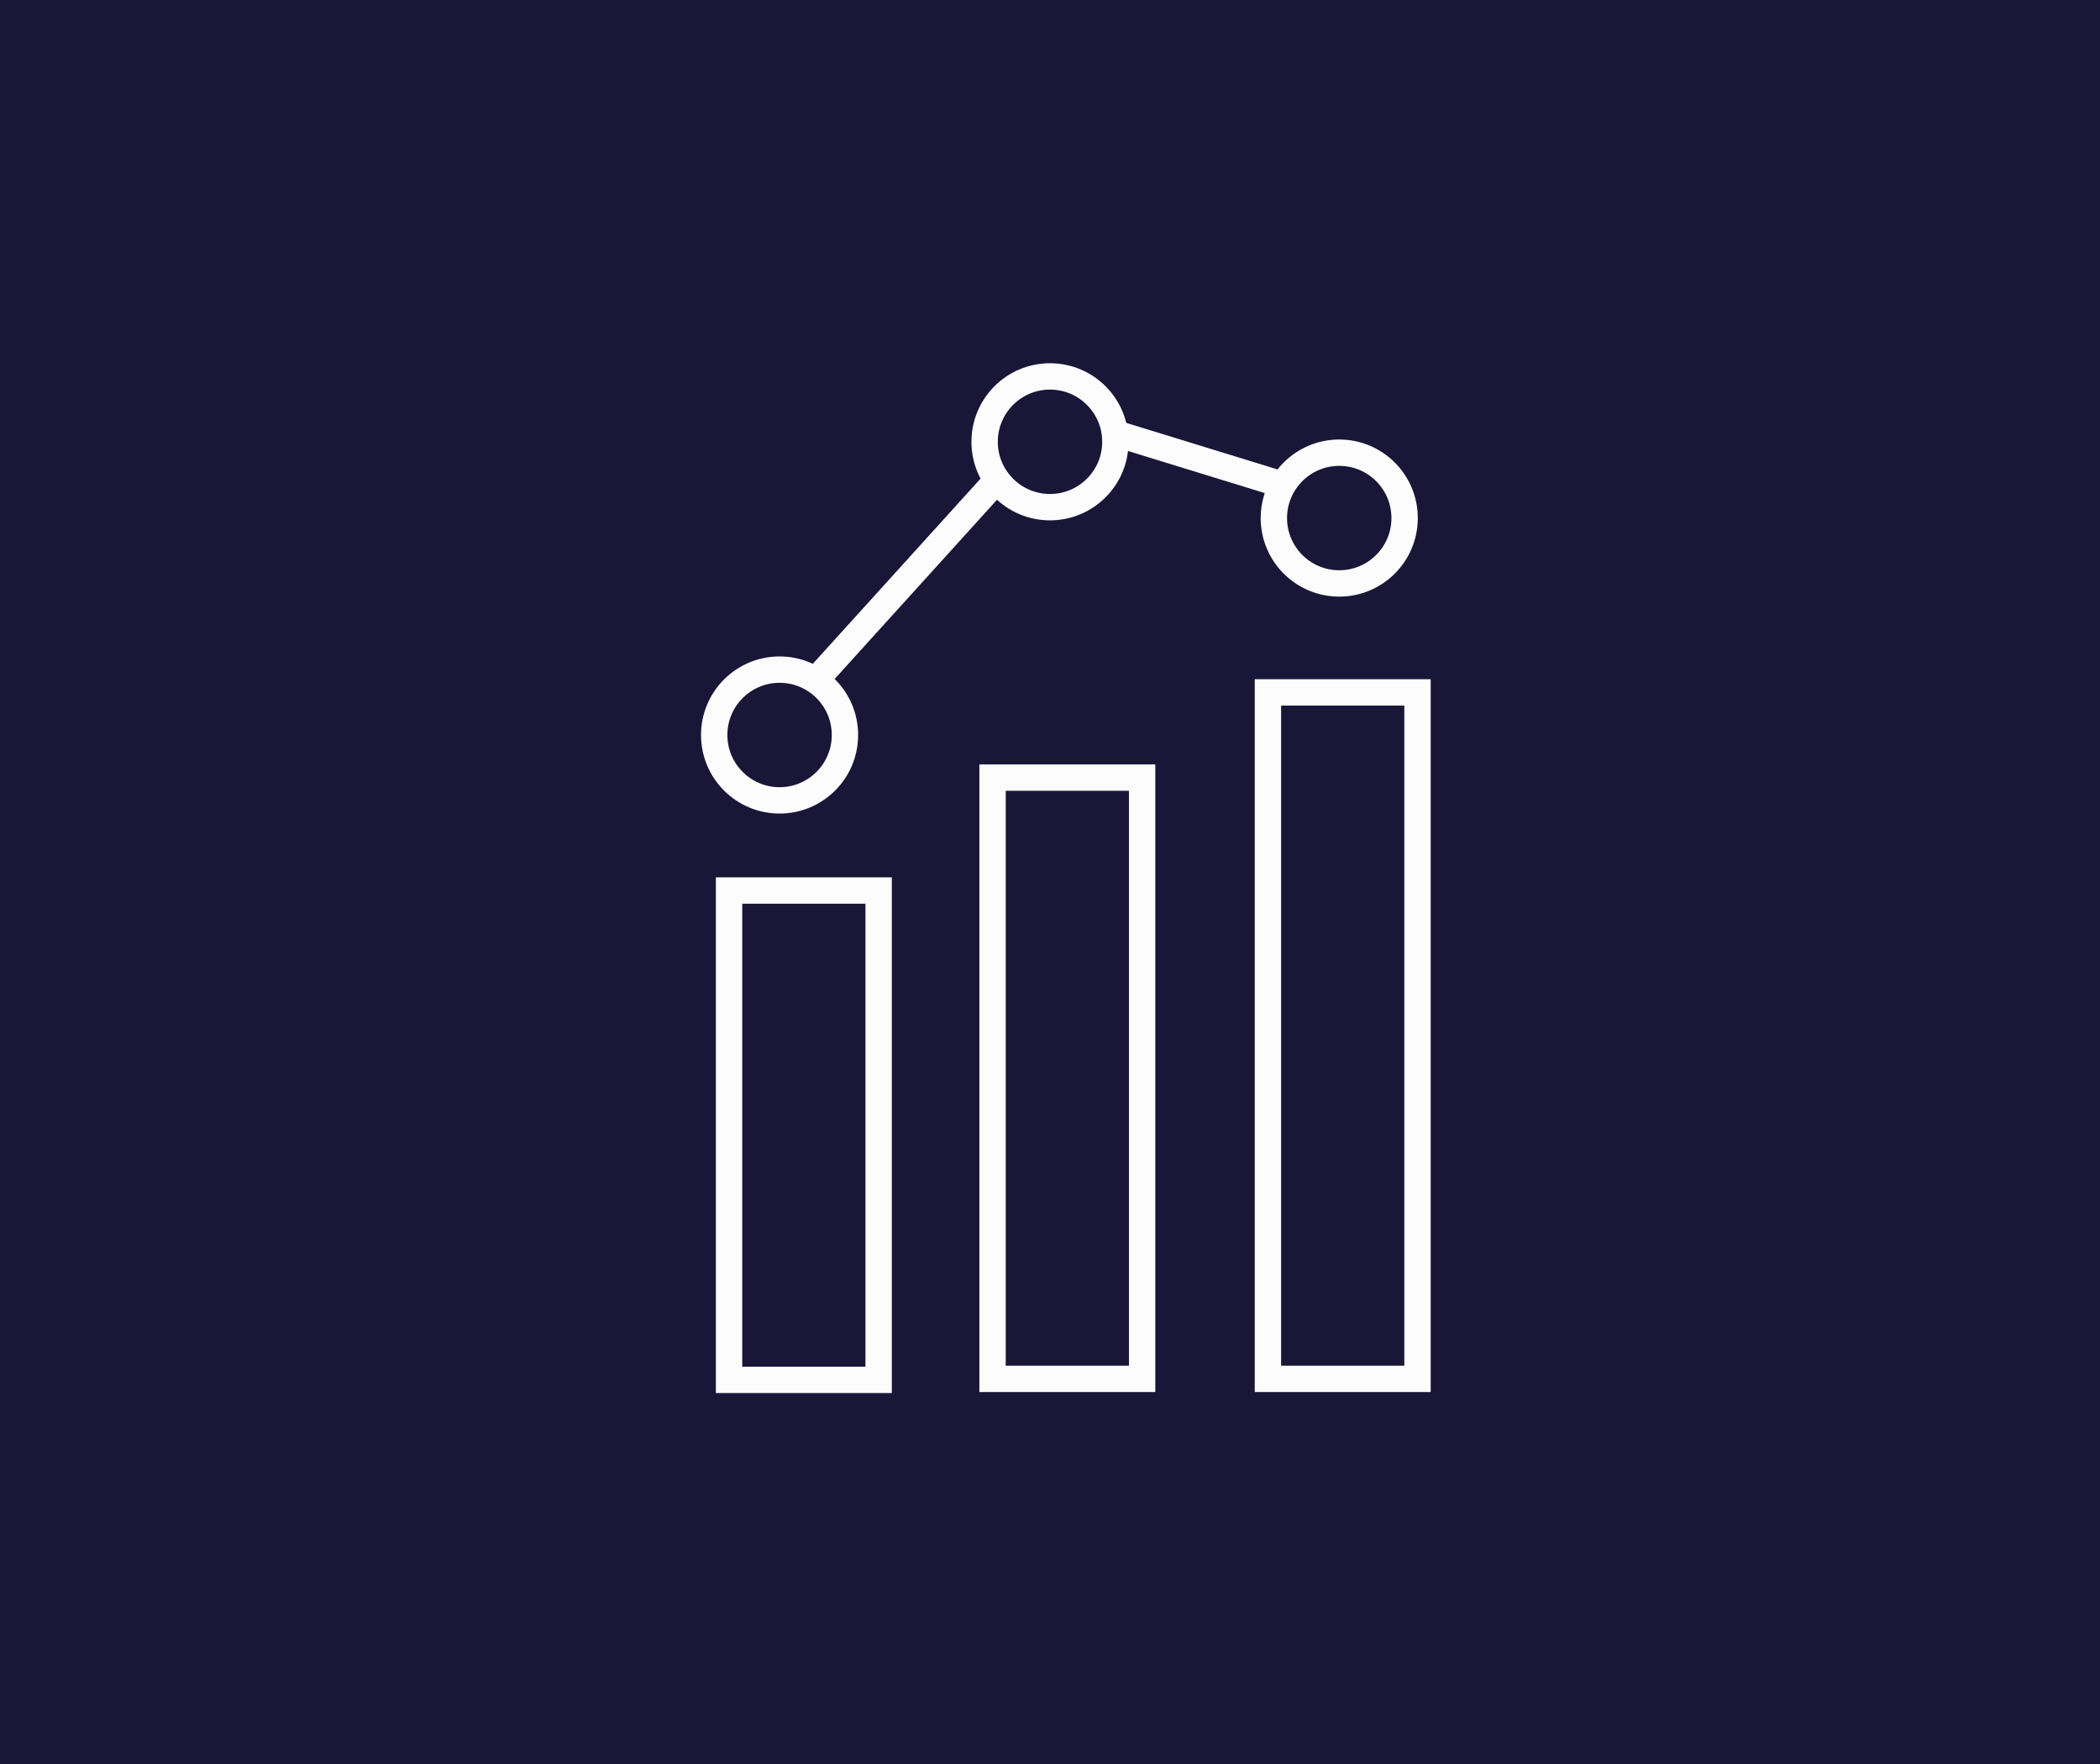
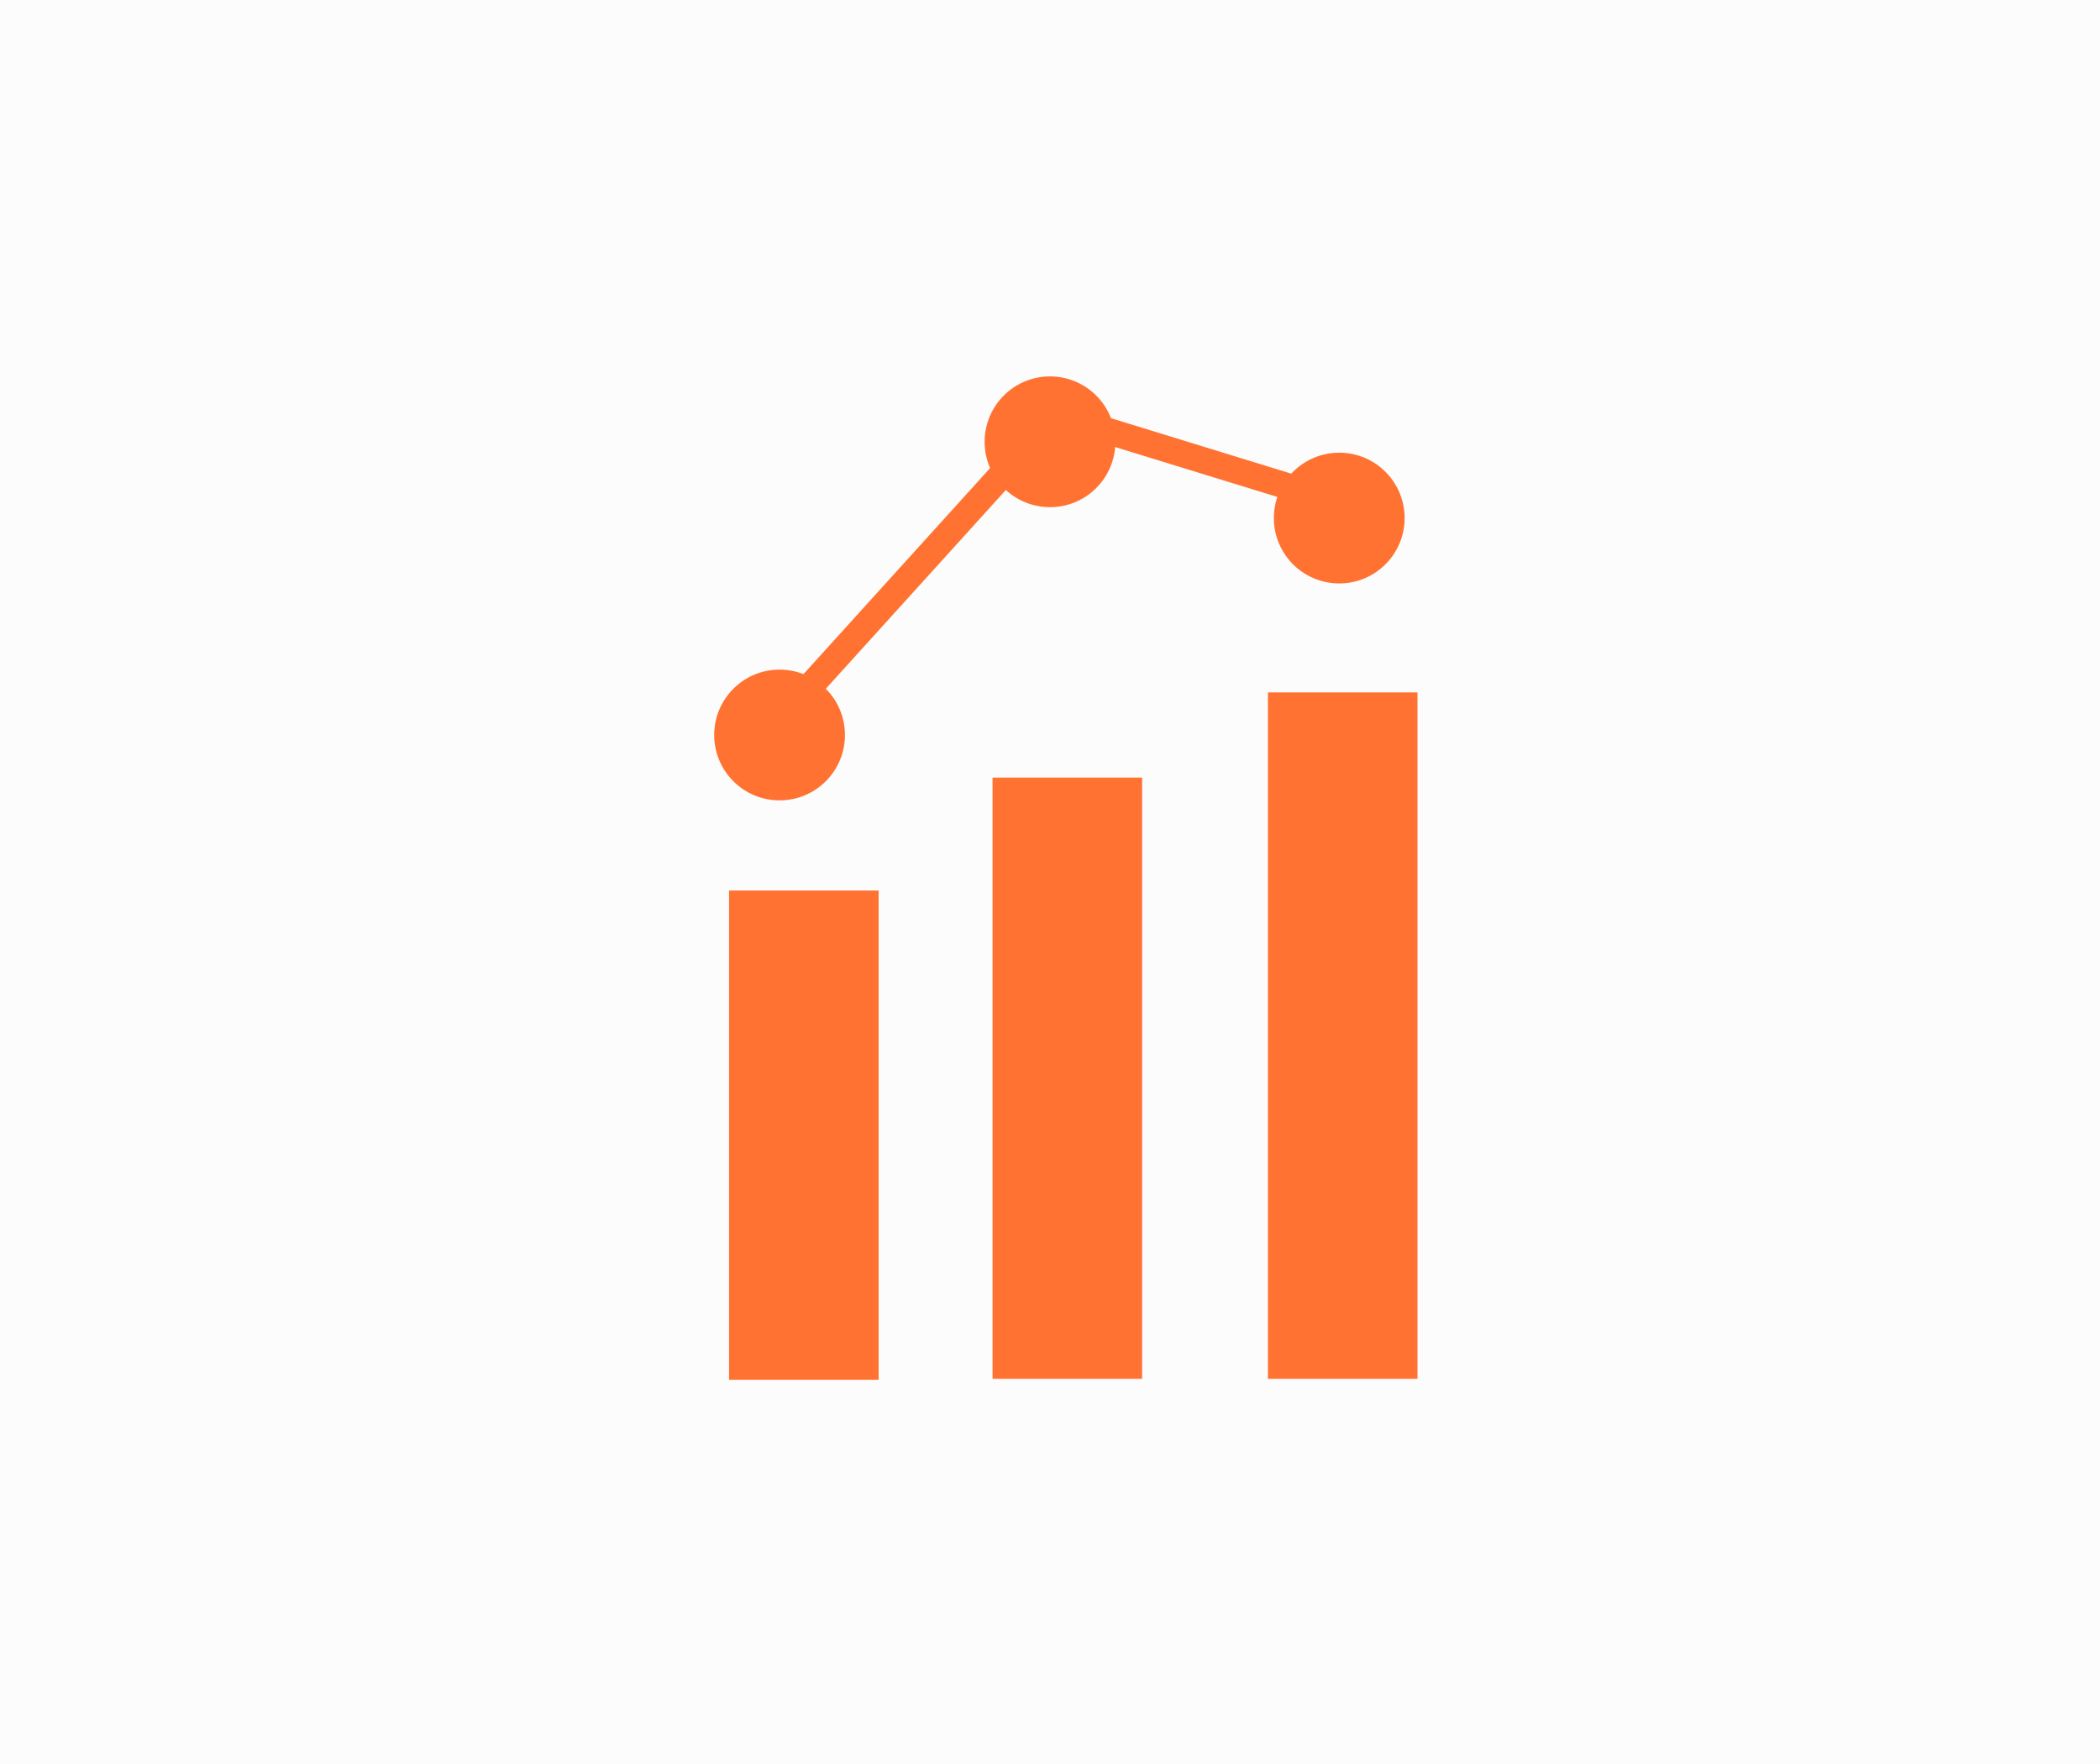
<svg xmlns="http://www.w3.org/2000/svg" version="1.1" id="Layer_1" x="0px" y="0px" viewBox="0 0 212 178" enable-background="new 0 0 212 178" xml:space="preserve">
-   <rect x="-10" y="-5.3" fill="#191638" width="237.1" height="197.3" />
+   <rect x="-10" y="-5.3" fill="#FCFCFC" width="237.1" height="197.3" />
  <g>
-     <polyline fill="#191638" stroke="#FCFCFC" stroke-width="2.661" stroke-miterlimit="10" points="78.7,72.7 106.6,41.9 135.2,50.7     " />
-     <rect x="100.2" y="78.5" fill="#191638" stroke="#FCFCFC" stroke-width="2.661" stroke-miterlimit="10" width="15.1" height="60.7" />
-     <rect x="73.6" y="89.9" fill="#191638" stroke="#FCFCFC" stroke-width="2.661" stroke-miterlimit="10" width="15.1" height="49.4" />
-     <rect x="128" y="69.9" fill="#191638" stroke="#FCFCFC" stroke-width="2.661" stroke-miterlimit="10" width="15.1" height="69.3" />
-     <circle fill="#191638" stroke="#FCFCFC" stroke-width="2.661" stroke-miterlimit="10" cx="78.7" cy="74.2" r="6.6" />
-     <circle fill="#191638" stroke="#FCFCFC" stroke-width="2.661" stroke-miterlimit="10" cx="106" cy="44.6" r="6.6" />
-     <circle fill="#191638" stroke="#FCFCFC" stroke-width="2.661" stroke-miterlimit="10" cx="135.2" cy="52.3" r="6.6" />
+     <polyline fill="none" stroke="#FF7231" stroke-width="2.661" stroke-miterlimit="10" points="78.7,72.7 106.6,41.9 135.2,50.7  " />
+     <rect x="100.2" y="78.5" fill="#FF7231" width="15.1" height="60.7" />
+     <rect x="73.6" y="89.9" fill="#FF7231" width="15.1" height="49.4" />
+     <rect x="128" y="69.9" fill="#FF7231" width="15.1" height="69.3" />
+     <circle fill="#FF7231" cx="78.7" cy="74.2" r="6.6" />
+     <circle fill="#FF7231" cx="106" cy="44.6" r="6.6" />
+     <circle fill="#FF7231" cx="135.2" cy="52.3" r="6.6" />
  </g>
</svg>
